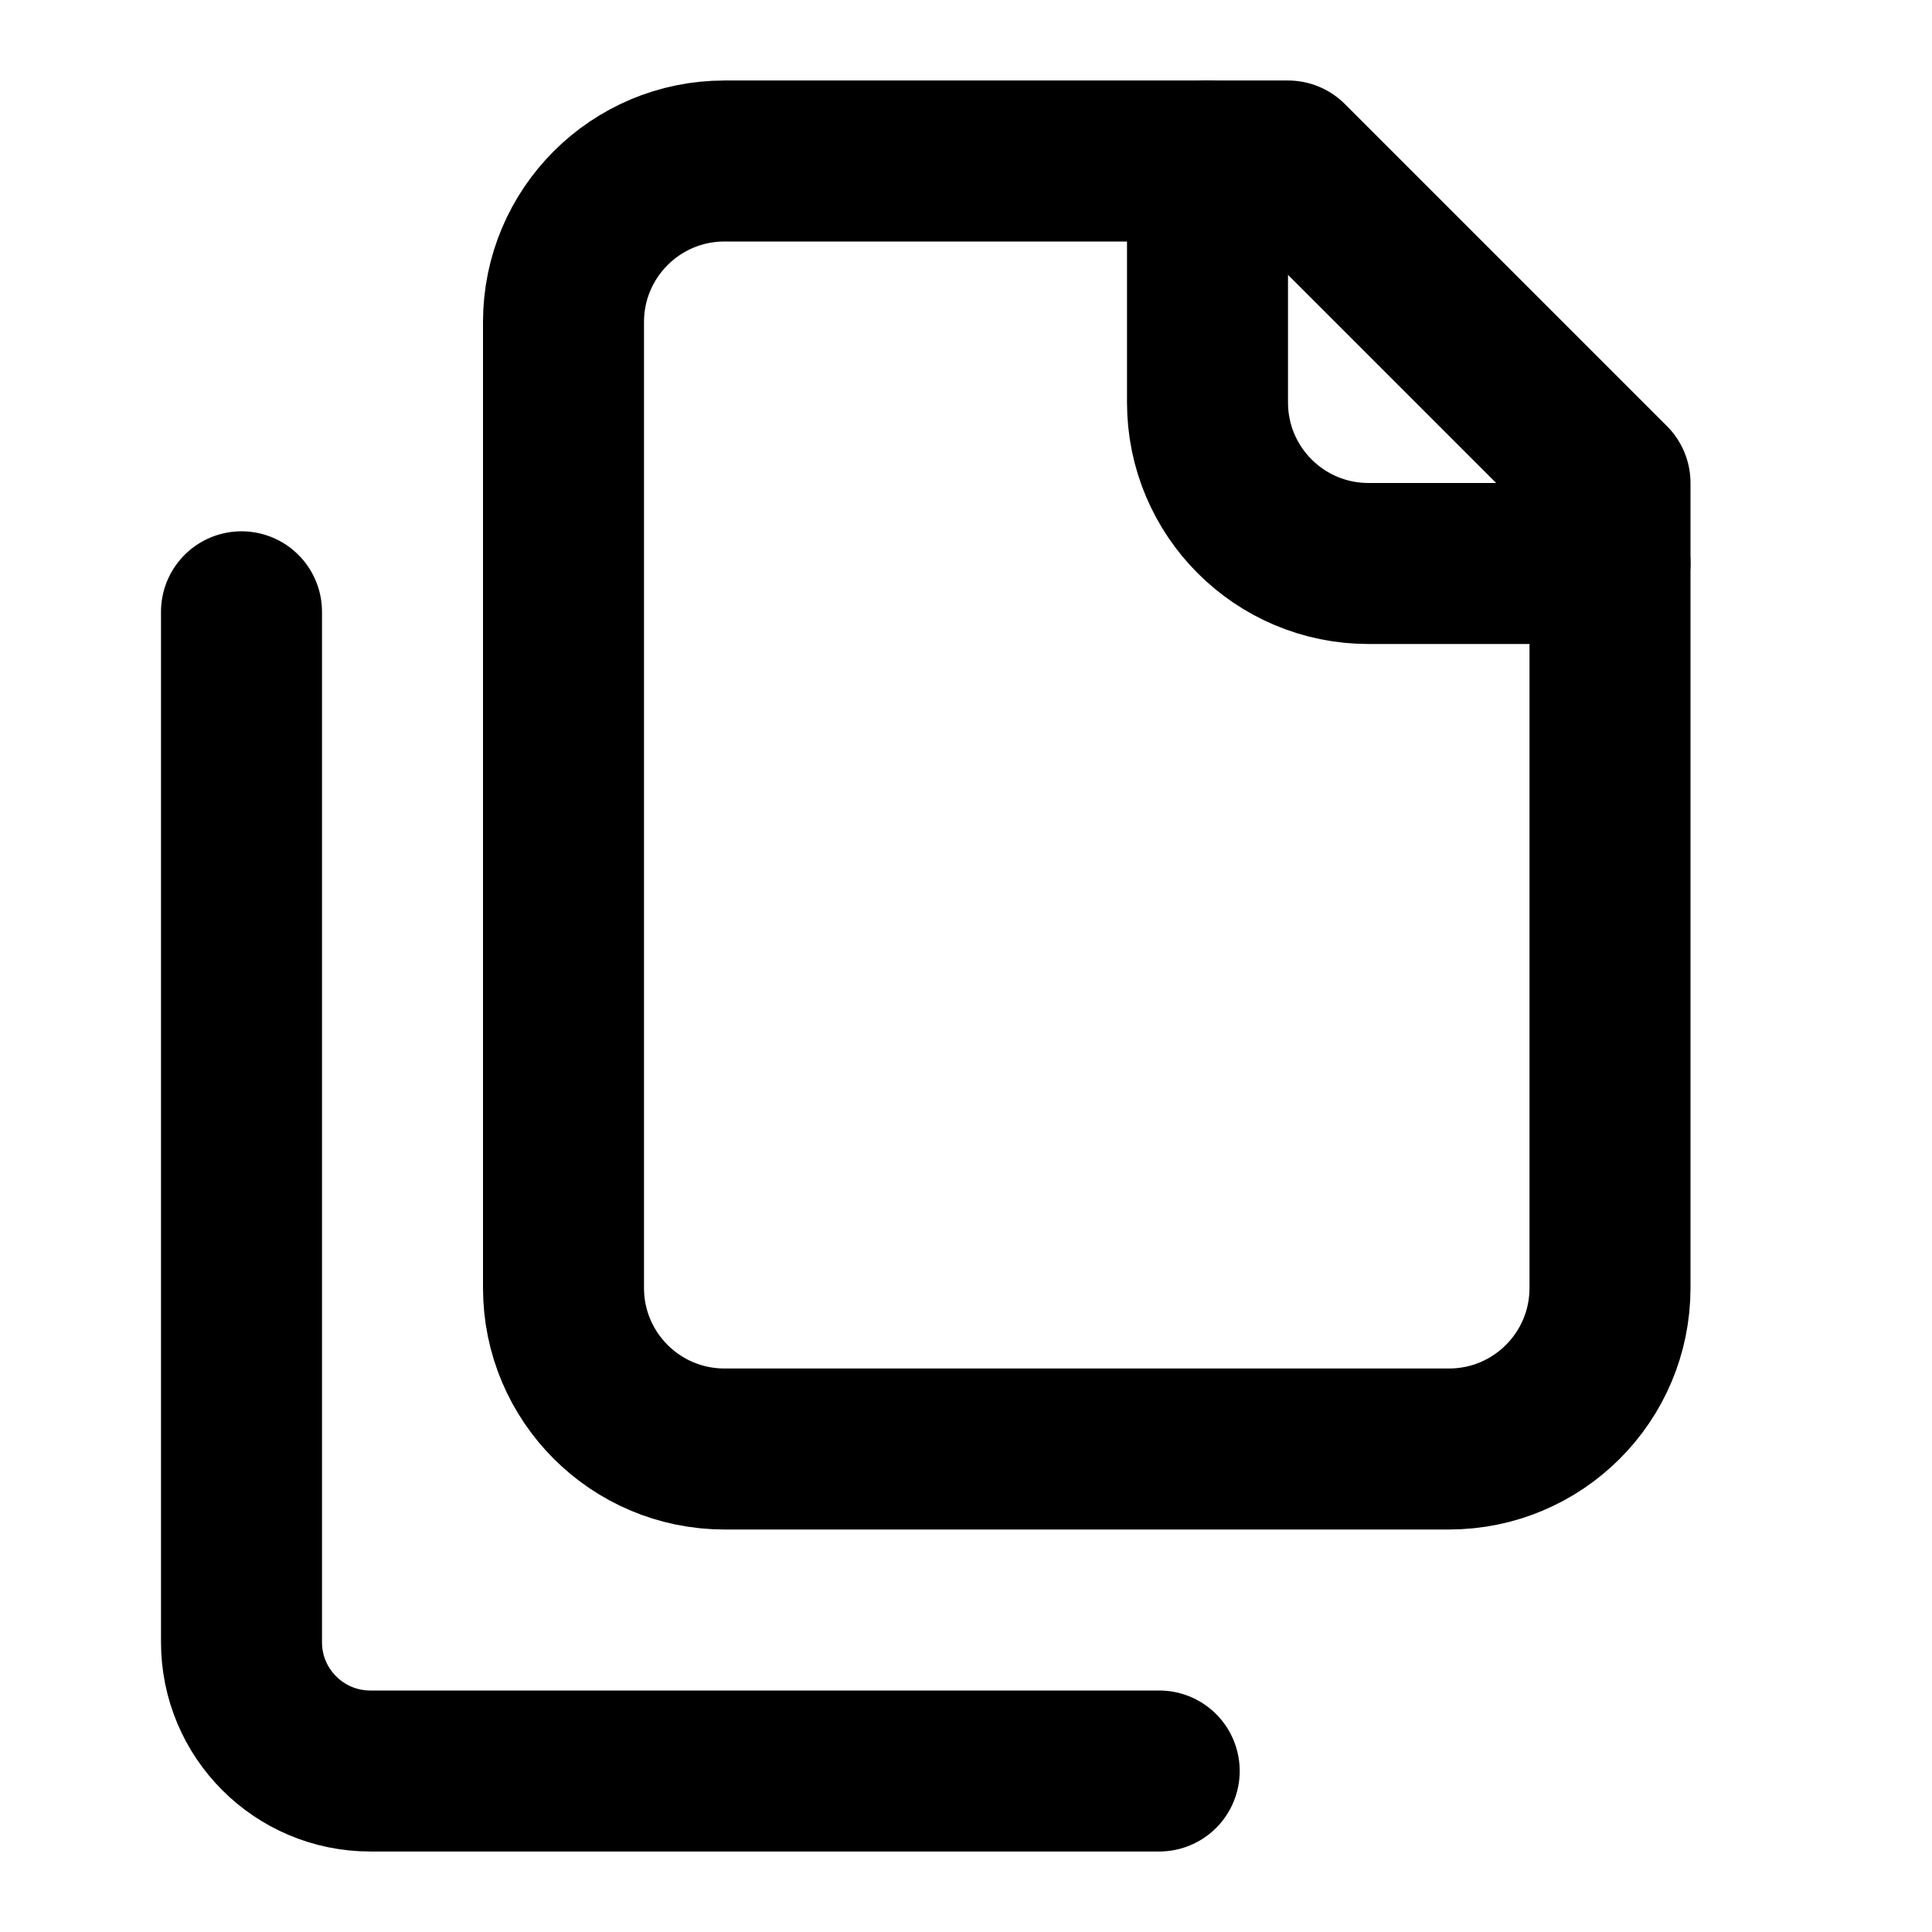
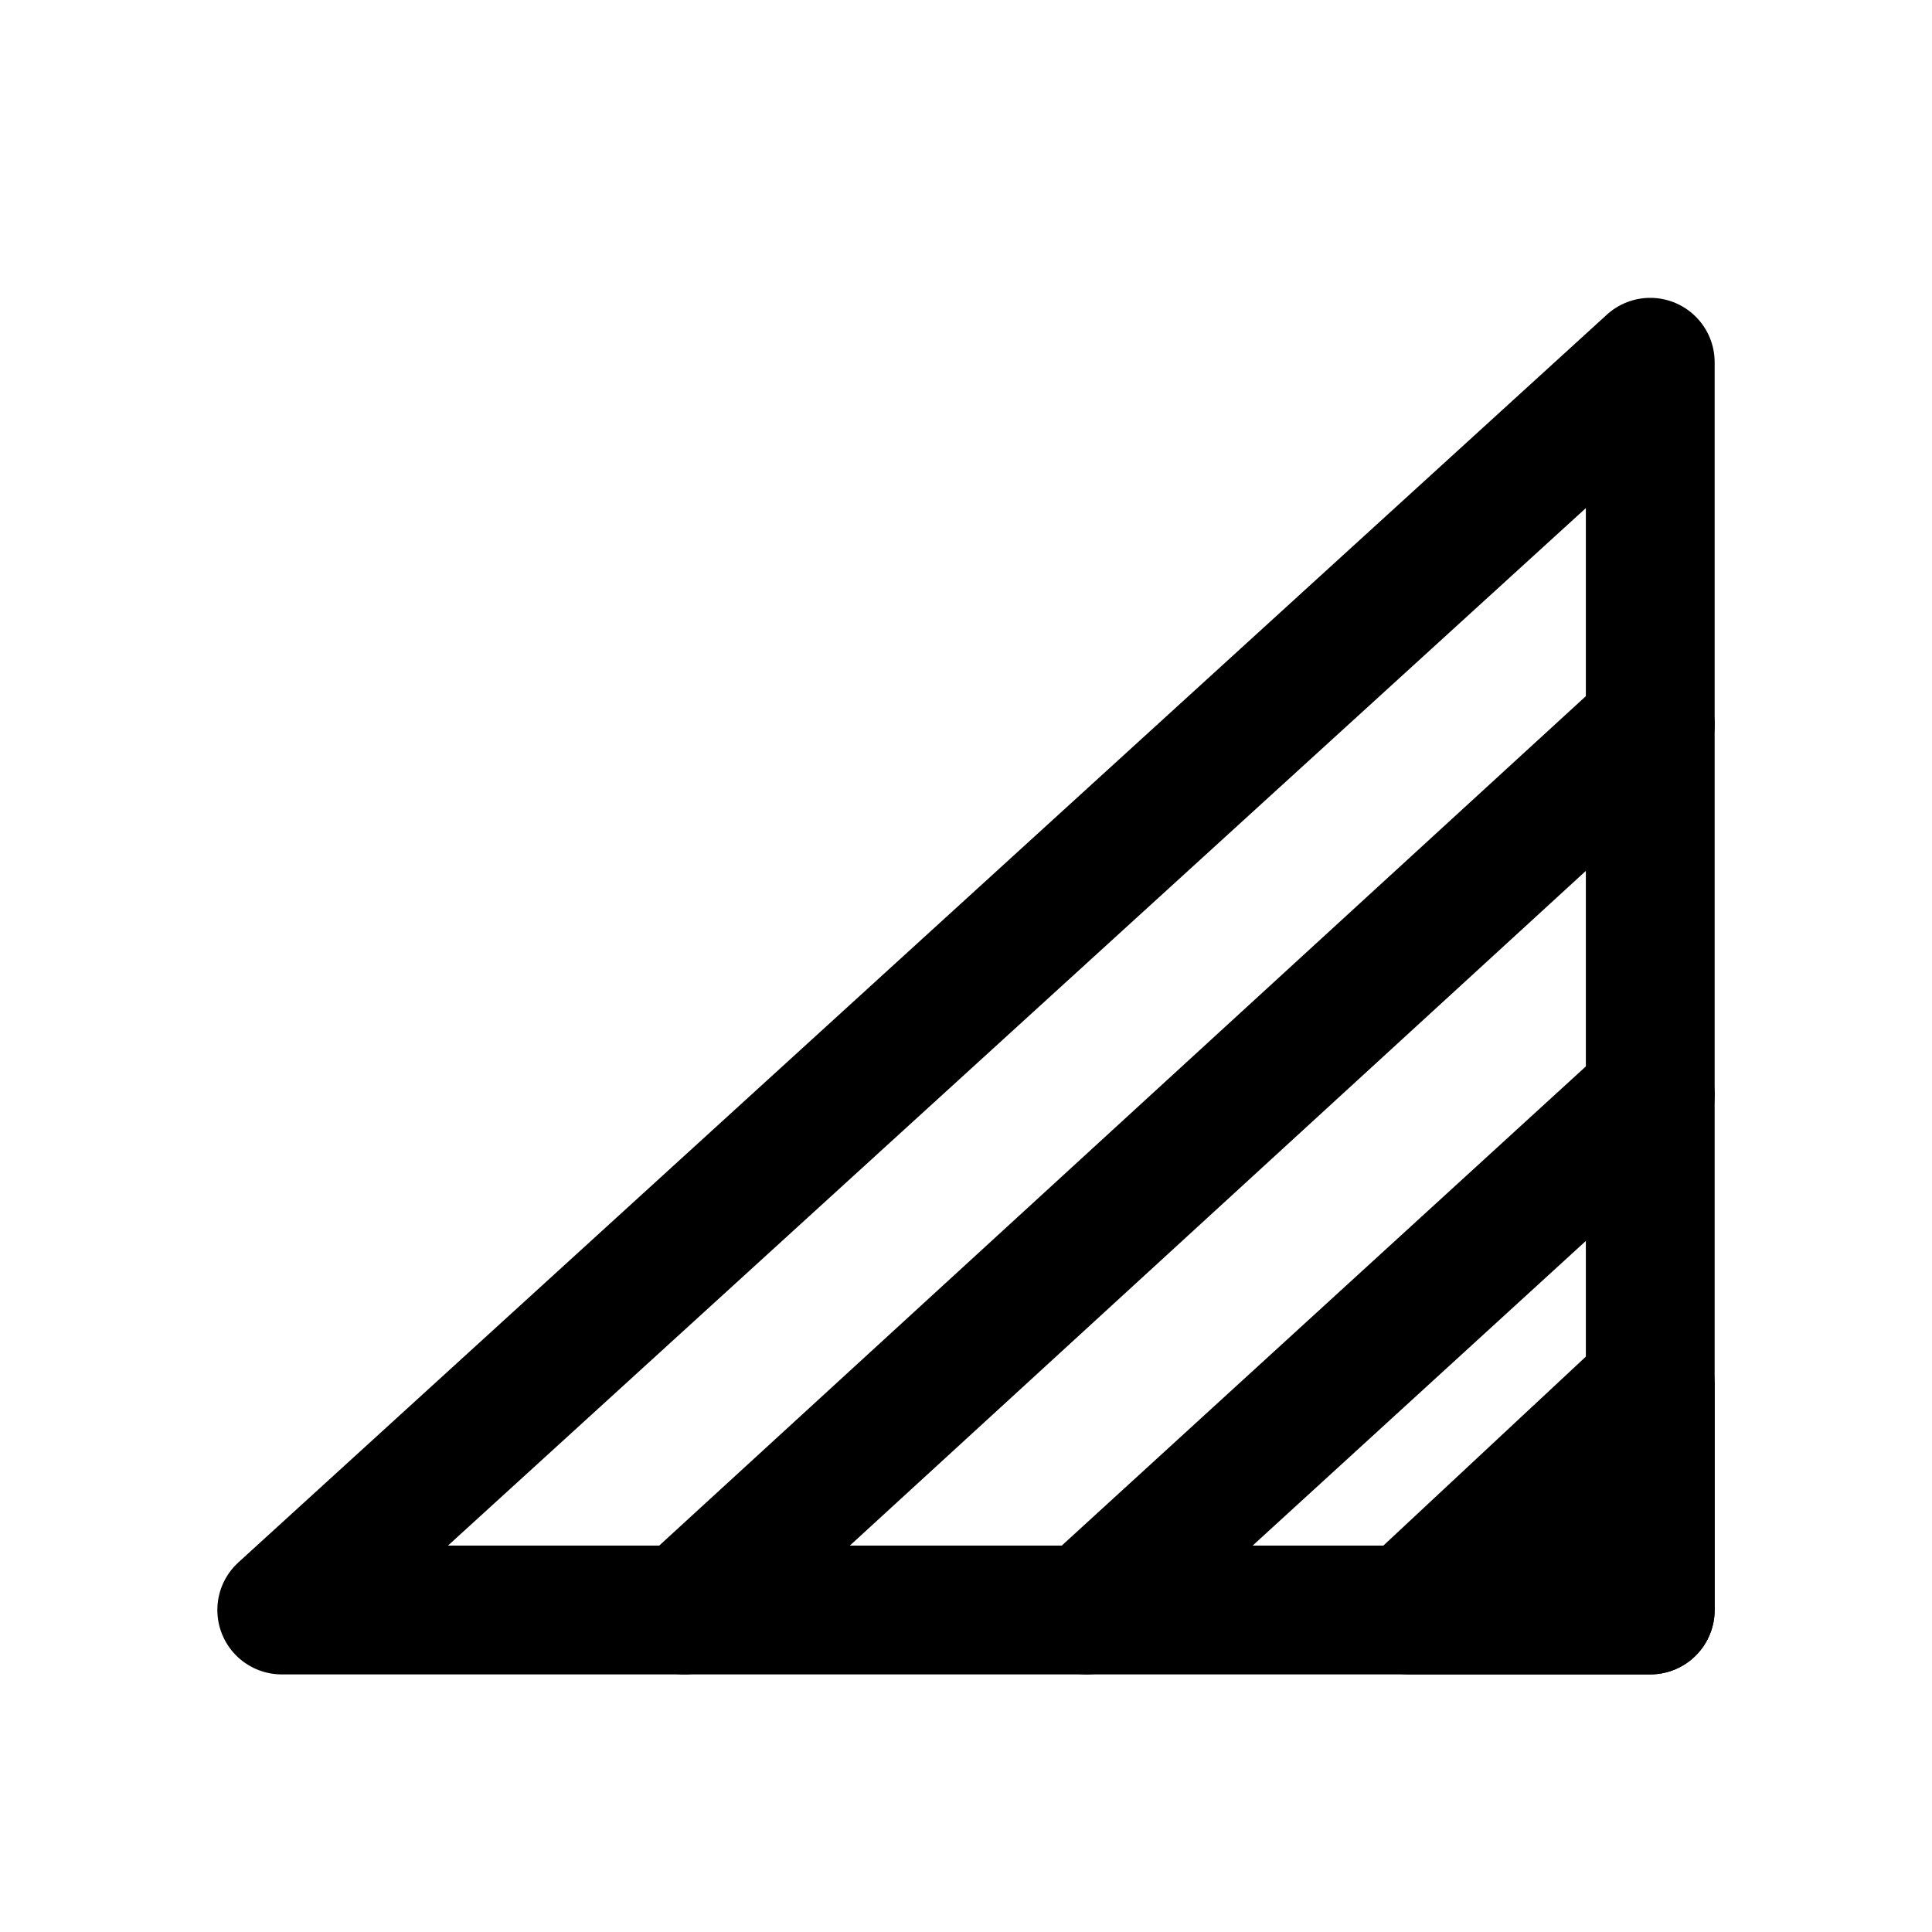
- <svg xmlns="http://www.w3.org/2000/svg" width="24" height="24" viewBox="0 0 24 24" fill="none" stroke="currentColor" stroke-width="2" stroke-linecap="round" stroke-linejoin="round">
-   <path d="M20 7h-3a2 2 0 0 1-2-2V2" />
-   <path d="M9 18a2 2 0 0 1-2-2V4a2 2 0 0 1 2-2h7l4 4v10a2 2 0 0 1-2 2Z" />
-   <path d="M3 7.6v12.8A1.6 1.6 0 0 0 4.6 22h9.8" />
+ <svg xmlns="http://www.w3.org/2000/svg" viewBox="0 0 24 24" fill="none" stroke="currentColor" stroke-width="1.6" stroke-linecap="round" stroke-linejoin="round">
+   <path d="M3.5 20 20.5 4.5V20z" />
+   <path d="M8.5 20 20.5 9M13.5 20l7-6.4" />
+   <path d="M17.5 20l3-2.8V20z" fill="currentColor" />
</svg>
